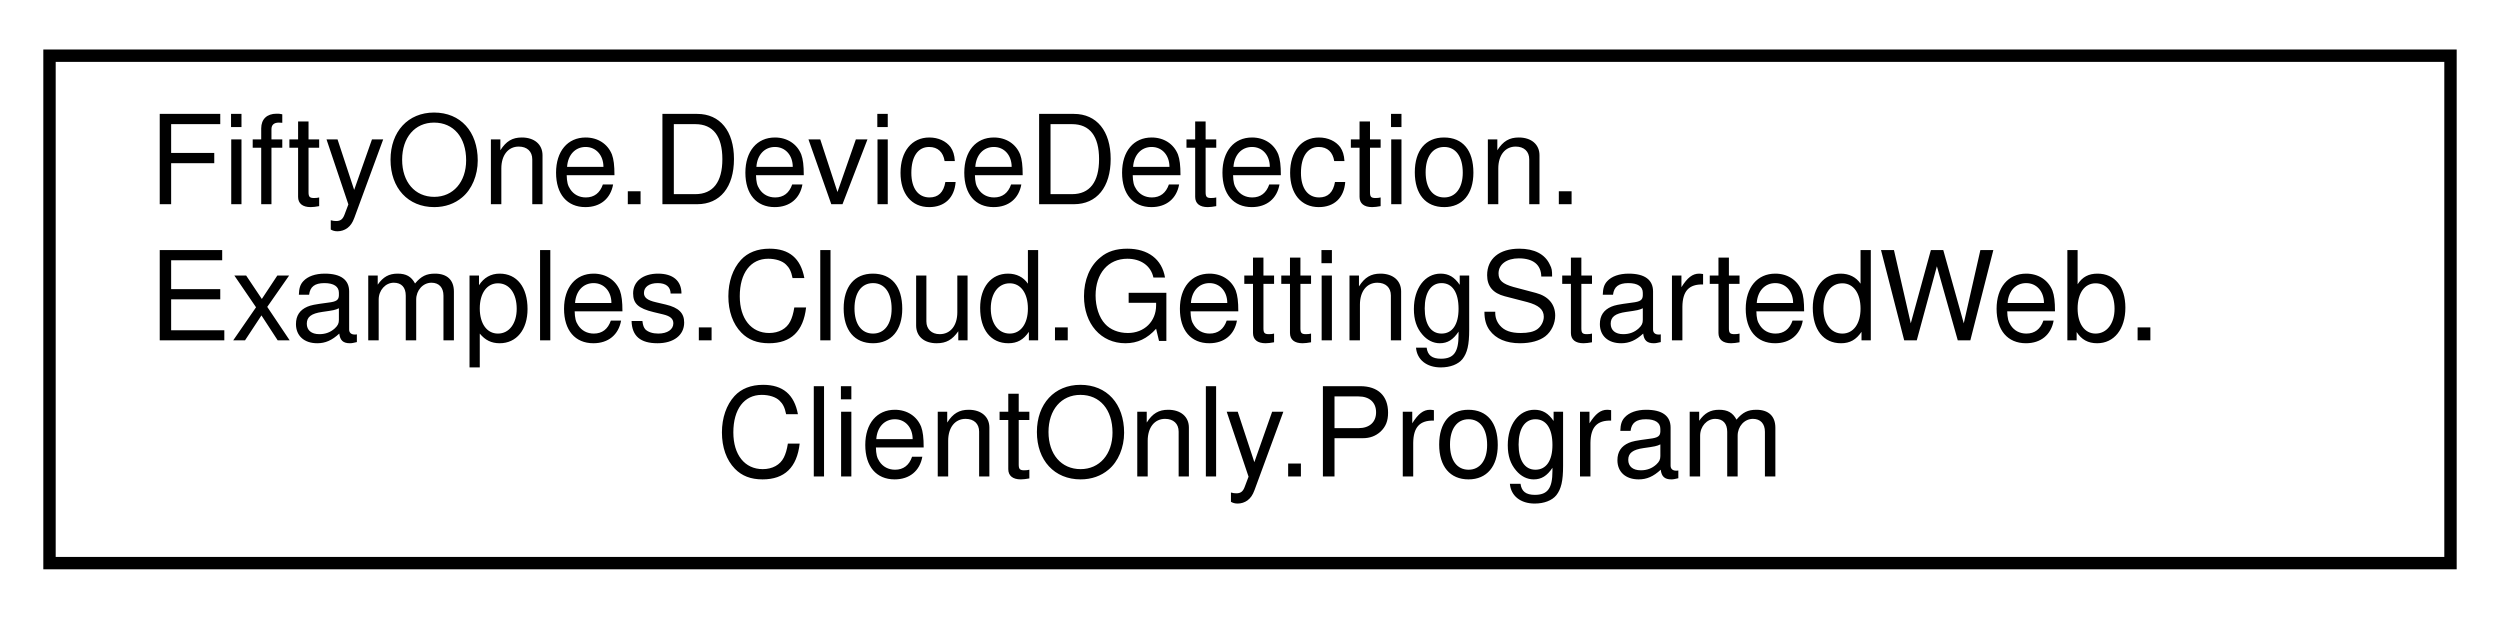
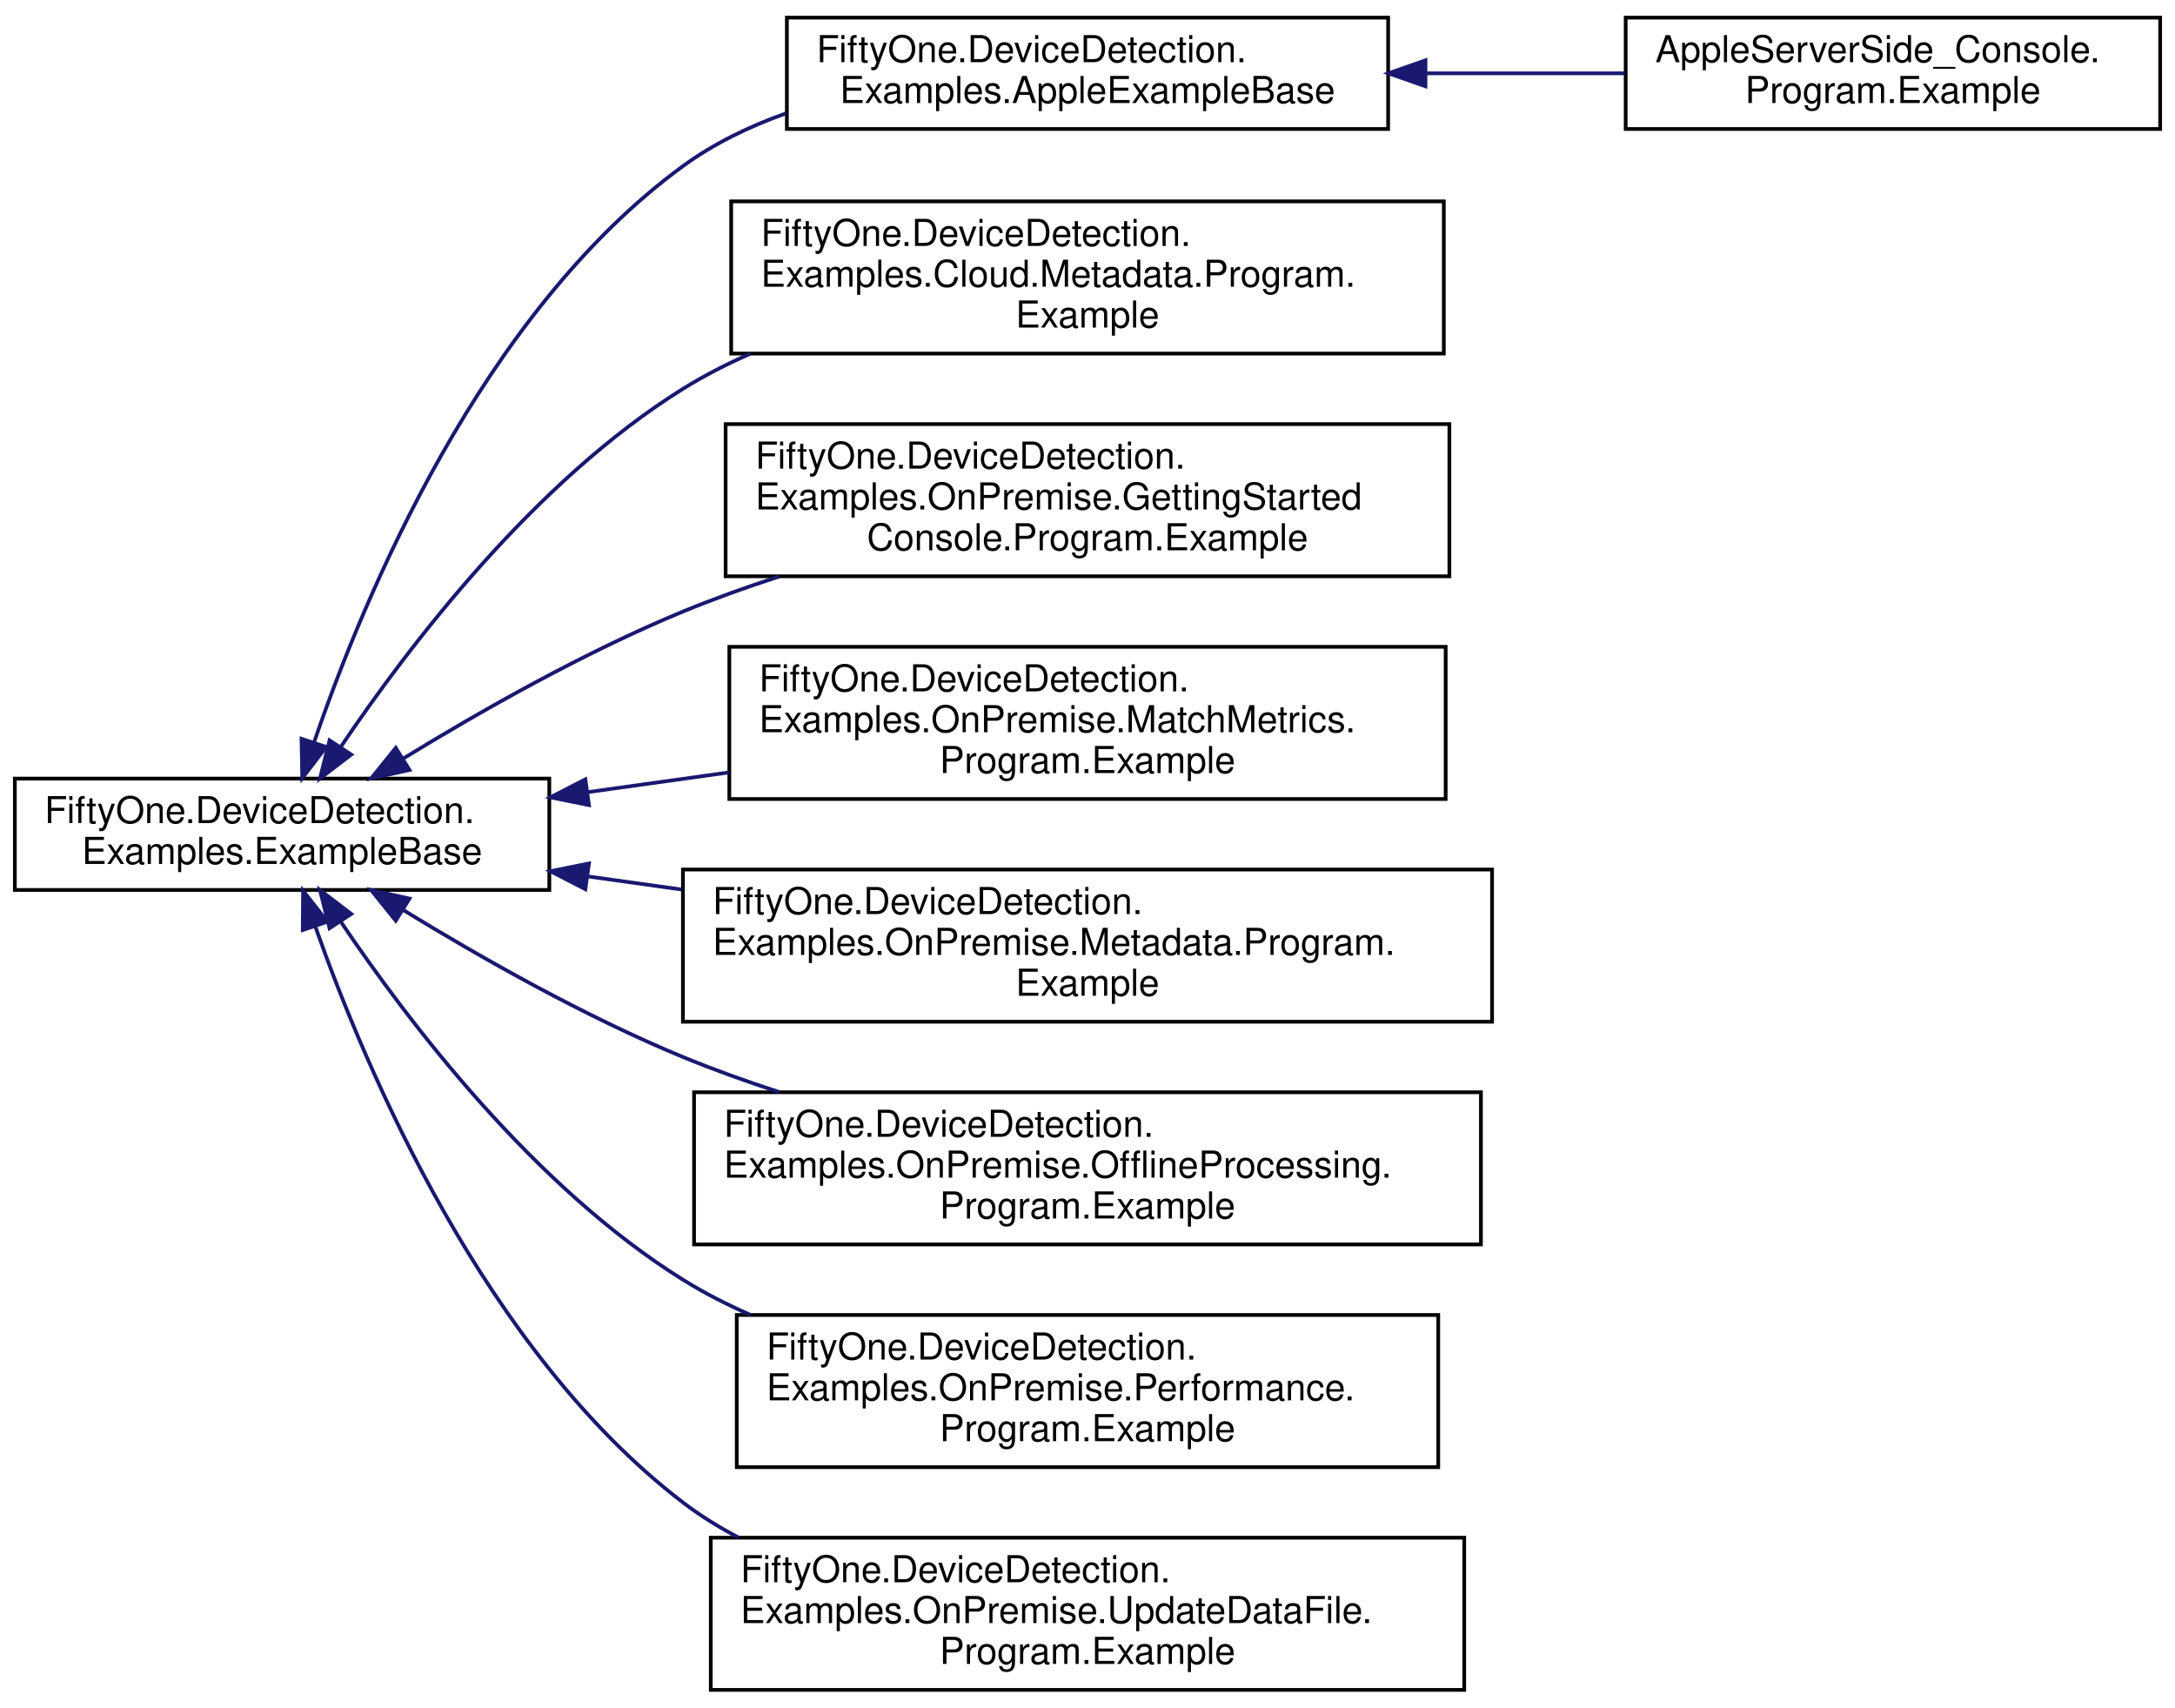
- <svg xmlns="http://www.w3.org/2000/svg" xmlns:xlink="http://www.w3.org/1999/xlink" width="202pt" height="50pt" viewBox="0.00 0.00 202.00 50.00">
-   <g id="graph0" class="graph" transform="scale(1 1) rotate(0) translate(4 46)">
+ <svg xmlns="http://www.w3.org/2000/svg" xmlns:xlink="http://www.w3.org/1999/xlink" width="586pt" height="460pt" viewBox="0.00 0.00 586.00 459.50">
+   <g id="graph0" class="graph" transform="scale(1 1) rotate(0) translate(4 455.5)">
    <g id="node1" class="node">
      <g id="a_node1">
-         <a xlink:href="class_fifty_one_1_1_device_detection_1_1_examples_1_1_cloud_1_1_getting_started_web_1_1_client_only_1_1_program.html" target="_top" xlink:title=" ">
-           <polygon fill="none" stroke="black" points="0,-0.5 0,-41.5 194,-41.5 194,-0.5 0,-0.5" />
-           <text text-anchor="start" x="8" y="-29.5" font-family="Helvetica,sans-Serif" font-size="10.00">FiftyOne.DeviceDetection.</text>
-           <text text-anchor="start" x="8" y="-18.5" font-family="Helvetica,sans-Serif" font-size="10.00">Examples.Cloud.GettingStartedWeb.</text>
-           <text text-anchor="middle" x="97" y="-7.5" font-family="Helvetica,sans-Serif" font-size="10.00">ClientOnly.Program</text>
+         <a xlink:href="class_fifty_one_1_1_device_detection_1_1_examples_1_1_example_base.html" target="_top" xlink:title=" ">
+           <polygon fill="none" stroke="black" points="0,-216 0,-246 144,-246 144,-216 0,-216" />
+           <text text-anchor="start" x="8" y="-234" font-family="Helvetica,sans-Serif" font-size="10.00">FiftyOne.DeviceDetection.</text>
+           <text text-anchor="middle" x="72" y="-223" font-family="Helvetica,sans-Serif" font-size="10.00">Examples.ExampleBase</text>
        </a>
      </g>
    </g>
+     <g id="node2" class="node">
+       <g id="a_node2">
+         <a xlink:href="class_fifty_one_1_1_device_detection_1_1_examples_1_1_apple_example_base.html" target="_top" xlink:title=" ">
+           <polygon fill="none" stroke="black" points="208,-421 208,-451 370,-451 370,-421 208,-421" />
+           <text text-anchor="start" x="216" y="-439" font-family="Helvetica,sans-Serif" font-size="10.00">FiftyOne.DeviceDetection.</text>
+           <text text-anchor="middle" x="289" y="-428" font-family="Helvetica,sans-Serif" font-size="10.00">Examples.AppleExampleBase</text>
+         </a>
+       </g>
+     </g>
+     <g id="edge1" class="edge">
+       <path fill="none" stroke="midnightblue" d="M80.6,-255.72C94.01,-295.01 125.7,-371.33 180,-411 188.31,-417.07 197.87,-421.7 207.79,-425.22" />
+       <polygon fill="midnightblue" stroke="midnightblue" points="83.89,-254.53 77.44,-246.12 77.24,-256.72 83.89,-254.53" />
+     </g>
+     <g id="node4" class="node">
+       <g id="a_node4">
+         <a xlink:href="class_fifty_one_1_1_device_detection_1_1_examples_1_1_cloud_1_1_metadata_1_1_program_1_1_example.html" target="_top" xlink:title=" ">
+           <polygon fill="none" stroke="black" points="193,-360.5 193,-401.5 385,-401.5 385,-360.5 193,-360.5" />
+           <text text-anchor="start" x="201" y="-389.5" font-family="Helvetica,sans-Serif" font-size="10.00">FiftyOne.DeviceDetection.</text>
+           <text text-anchor="start" x="201" y="-378.5" font-family="Helvetica,sans-Serif" font-size="10.00">Examples.Cloud.Metadata.Program.</text>
+           <text text-anchor="middle" x="289" y="-367.5" font-family="Helvetica,sans-Serif" font-size="10.00">Example</text>
+         </a>
+       </g>
+     </g>
+     <g id="edge3" class="edge">
+       <path fill="none" stroke="midnightblue" d="M87.83,-254.57C106.19,-281.81 139.97,-326.09 180,-351 185.7,-354.55 191.82,-357.68 198.16,-360.46" />
+       <polygon fill="midnightblue" stroke="midnightblue" points="90.63,-252.46 82.21,-246.03 84.79,-256.31 90.63,-252.46" />
+     </g>
+     <g id="node5" class="node">
+       <g id="a_node5">
+         <a xlink:href="class_fifty_one_1_1_device_detection_1_1_examples_1_1_on_premise_1_1_getting_started_console_1_1_program_1_1_example.html" target="_top" xlink:title=" ">
+           <polygon fill="none" stroke="black" points="191.5,-300.5 191.5,-341.5 386.5,-341.5 386.5,-300.5 191.5,-300.5" />
+           <text text-anchor="start" x="199.5" y="-329.5" font-family="Helvetica,sans-Serif" font-size="10.00">FiftyOne.DeviceDetection.</text>
+           <text text-anchor="start" x="199.5" y="-318.5" font-family="Helvetica,sans-Serif" font-size="10.00">Examples.OnPremise.GettingStarted</text>
+           <text text-anchor="middle" x="289" y="-307.5" font-family="Helvetica,sans-Serif" font-size="10.00">Console.Program.Example</text>
+         </a>
+       </g>
+     </g>
+     <g id="edge4" class="edge">
+       <path fill="none" stroke="midnightblue" d="M104.7,-251.44C125.47,-264.16 153.59,-280.11 180,-291 188.28,-294.41 197.06,-297.57 205.92,-300.44" />
+       <polygon fill="midnightblue" stroke="midnightblue" points="106.32,-248.33 95.98,-246.03 102.63,-254.28 106.32,-248.33" />
+     </g>
+     <g id="node6" class="node">
+       <g id="a_node6">
+         <a xlink:href="class_fifty_one_1_1_device_detection_1_1_examples_1_1_on_premise_1_1_match_metrics_1_1_program_1_1_example.html" target="_top" xlink:title=" ">
+           <polygon fill="none" stroke="black" points="192.5,-240.5 192.5,-281.5 385.5,-281.5 385.5,-240.5 192.5,-240.5" />
+           <text text-anchor="start" x="200.5" y="-269.5" font-family="Helvetica,sans-Serif" font-size="10.00">FiftyOne.DeviceDetection.</text>
+           <text text-anchor="start" x="200.5" y="-258.5" font-family="Helvetica,sans-Serif" font-size="10.00">Examples.OnPremise.MatchMetrics.</text>
+           <text text-anchor="middle" x="289" y="-247.5" font-family="Helvetica,sans-Serif" font-size="10.00">Program.Example</text>
+         </a>
+       </g>
+     </g>
+     <g id="edge5" class="edge">
+       <path fill="none" stroke="midnightblue" d="M154.55,-242.38C166.91,-244.1 179.75,-245.9 192.38,-247.66" />
+       <polygon fill="midnightblue" stroke="midnightblue" points="154.68,-238.86 144.29,-240.95 153.71,-245.8 154.68,-238.86" />
+     </g>
+     <g id="node7" class="node">
+       <g id="a_node7">
+         <a xlink:href="class_fifty_one_1_1_device_detection_1_1_examples_1_1_on_premise_1_1_metadata_1_1_program_1_1_example.html" target="_top" xlink:title=" ">
+           <polygon fill="none" stroke="black" points="180,-180.5 180,-221.5 398,-221.5 398,-180.5 180,-180.5" />
+           <text text-anchor="start" x="188" y="-209.5" font-family="Helvetica,sans-Serif" font-size="10.00">FiftyOne.DeviceDetection.</text>
+           <text text-anchor="start" x="188" y="-198.5" font-family="Helvetica,sans-Serif" font-size="10.00">Examples.OnPremise.Metadata.Program.</text>
+           <text text-anchor="middle" x="289" y="-187.5" font-family="Helvetica,sans-Serif" font-size="10.00">Example</text>
+         </a>
+       </g>
+     </g>
+     <g id="edge6" class="edge">
+       <path fill="none" stroke="midnightblue" d="M154.29,-219.66C162.59,-218.5 171.11,-217.31 179.63,-216.12" />
+       <polygon fill="midnightblue" stroke="midnightblue" points="153.71,-216.2 144.29,-221.05 154.68,-223.14 153.71,-216.2" />
+     </g>
+     <g id="node8" class="node">
+       <g id="a_node8">
+         <a xlink:href="class_fifty_one_1_1_device_detection_1_1_examples_1_1_on_premise_1_1_offline_processing_1_1_program_1_1_example.html" target="_top" xlink:title=" ">
+           <polygon fill="none" stroke="black" points="183,-120.5 183,-161.5 395,-161.5 395,-120.5 183,-120.5" />
+           <text text-anchor="start" x="191" y="-149.5" font-family="Helvetica,sans-Serif" font-size="10.00">FiftyOne.DeviceDetection.</text>
+           <text text-anchor="start" x="191" y="-138.5" font-family="Helvetica,sans-Serif" font-size="10.00">Examples.OnPremise.OfflineProcessing.</text>
+           <text text-anchor="middle" x="289" y="-127.5" font-family="Helvetica,sans-Serif" font-size="10.00">Program.Example</text>
+         </a>
+       </g>
+     </g>
+     <g id="edge7" class="edge">
+       <path fill="none" stroke="midnightblue" d="M104.7,-210.56C125.47,-197.84 153.59,-181.89 180,-171 188.28,-167.59 197.06,-164.43 205.92,-161.56" />
+       <polygon fill="midnightblue" stroke="midnightblue" points="102.63,-207.72 95.98,-215.97 106.32,-213.67 102.63,-207.72" />
+     </g>
+     <g id="node9" class="node">
+       <g id="a_node9">
+         <a xlink:href="class_fifty_one_1_1_device_detection_1_1_examples_1_1_on_premise_1_1_performance_1_1_program_1_1_example.html" target="_top" xlink:title=" ">
+           <polygon fill="none" stroke="black" points="194.5,-60.5 194.5,-101.5 383.5,-101.5 383.5,-60.5 194.5,-60.5" />
+           <text text-anchor="start" x="202.5" y="-89.5" font-family="Helvetica,sans-Serif" font-size="10.00">FiftyOne.DeviceDetection.</text>
+           <text text-anchor="start" x="202.5" y="-78.5" font-family="Helvetica,sans-Serif" font-size="10.00">Examples.OnPremise.Performance.</text>
+           <text text-anchor="middle" x="289" y="-67.5" font-family="Helvetica,sans-Serif" font-size="10.00">Program.Example</text>
+         </a>
+       </g>
+     </g>
+     <g id="edge8" class="edge">
+       <path fill="none" stroke="midnightblue" d="M87.83,-207.43C106.19,-180.19 139.97,-135.91 180,-111 185.7,-107.45 191.82,-104.32 198.16,-101.54" />
+       <polygon fill="midnightblue" stroke="midnightblue" points="84.79,-205.69 82.21,-215.97 90.63,-209.54 84.79,-205.69" />
+     </g>
+     <g id="node10" class="node">
+       <g id="a_node10">
+         <a xlink:href="class_fifty_one_1_1_device_detection_1_1_examples_1_1_on_premise_1_1_update_data_file_1_1_program_1_1_example.html" target="_top" xlink:title=" ">
+           <polygon fill="none" stroke="black" points="187.5,-0.5 187.5,-41.5 390.5,-41.5 390.5,-0.5 187.5,-0.5" />
+           <text text-anchor="start" x="195.5" y="-29.5" font-family="Helvetica,sans-Serif" font-size="10.00">FiftyOne.DeviceDetection.</text>
+           <text text-anchor="start" x="195.5" y="-18.5" font-family="Helvetica,sans-Serif" font-size="10.00">Examples.OnPremise.UpdateDataFile.</text>
+           <text text-anchor="middle" x="289" y="-7.5" font-family="Helvetica,sans-Serif" font-size="10.00">Program.Example</text>
+         </a>
+       </g>
+     </g>
+     <g id="edge9" class="edge">
+       <path fill="none" stroke="midnightblue" d="M80.91,-206.26C94.65,-167.26 126.71,-91.74 180,-51 184.64,-47.45 189.67,-44.33 194.95,-41.57" />
+       <polygon fill="midnightblue" stroke="midnightblue" points="77.57,-205.2 77.66,-215.79 84.2,-207.45 77.57,-205.2" />
+     </g>
+     <g id="node3" class="node">
+       <g id="a_node3">
+         <a xlink:href="class_apple_server_side___console_1_1_program_1_1_example.html" target="_top" xlink:title=" ">
+           <polygon fill="none" stroke="black" points="434,-421 434,-451 578,-451 578,-421 434,-421" />
+           <text text-anchor="start" x="442" y="-439" font-family="Helvetica,sans-Serif" font-size="10.00">AppleServerSide_Console.</text>
+           <text text-anchor="middle" x="506" y="-428" font-family="Helvetica,sans-Serif" font-size="10.00">Program.Example</text>
+         </a>
+       </g>
+     </g>
+     <g id="edge2" class="edge">
+       <path fill="none" stroke="midnightblue" d="M380.45,-436C398.24,-436 416.67,-436 433.73,-436" />
+       <polygon fill="midnightblue" stroke="midnightblue" points="380.06,-432.5 370.06,-436 380.06,-439.5 380.06,-432.5" />
+     </g>
  </g>
</svg>
